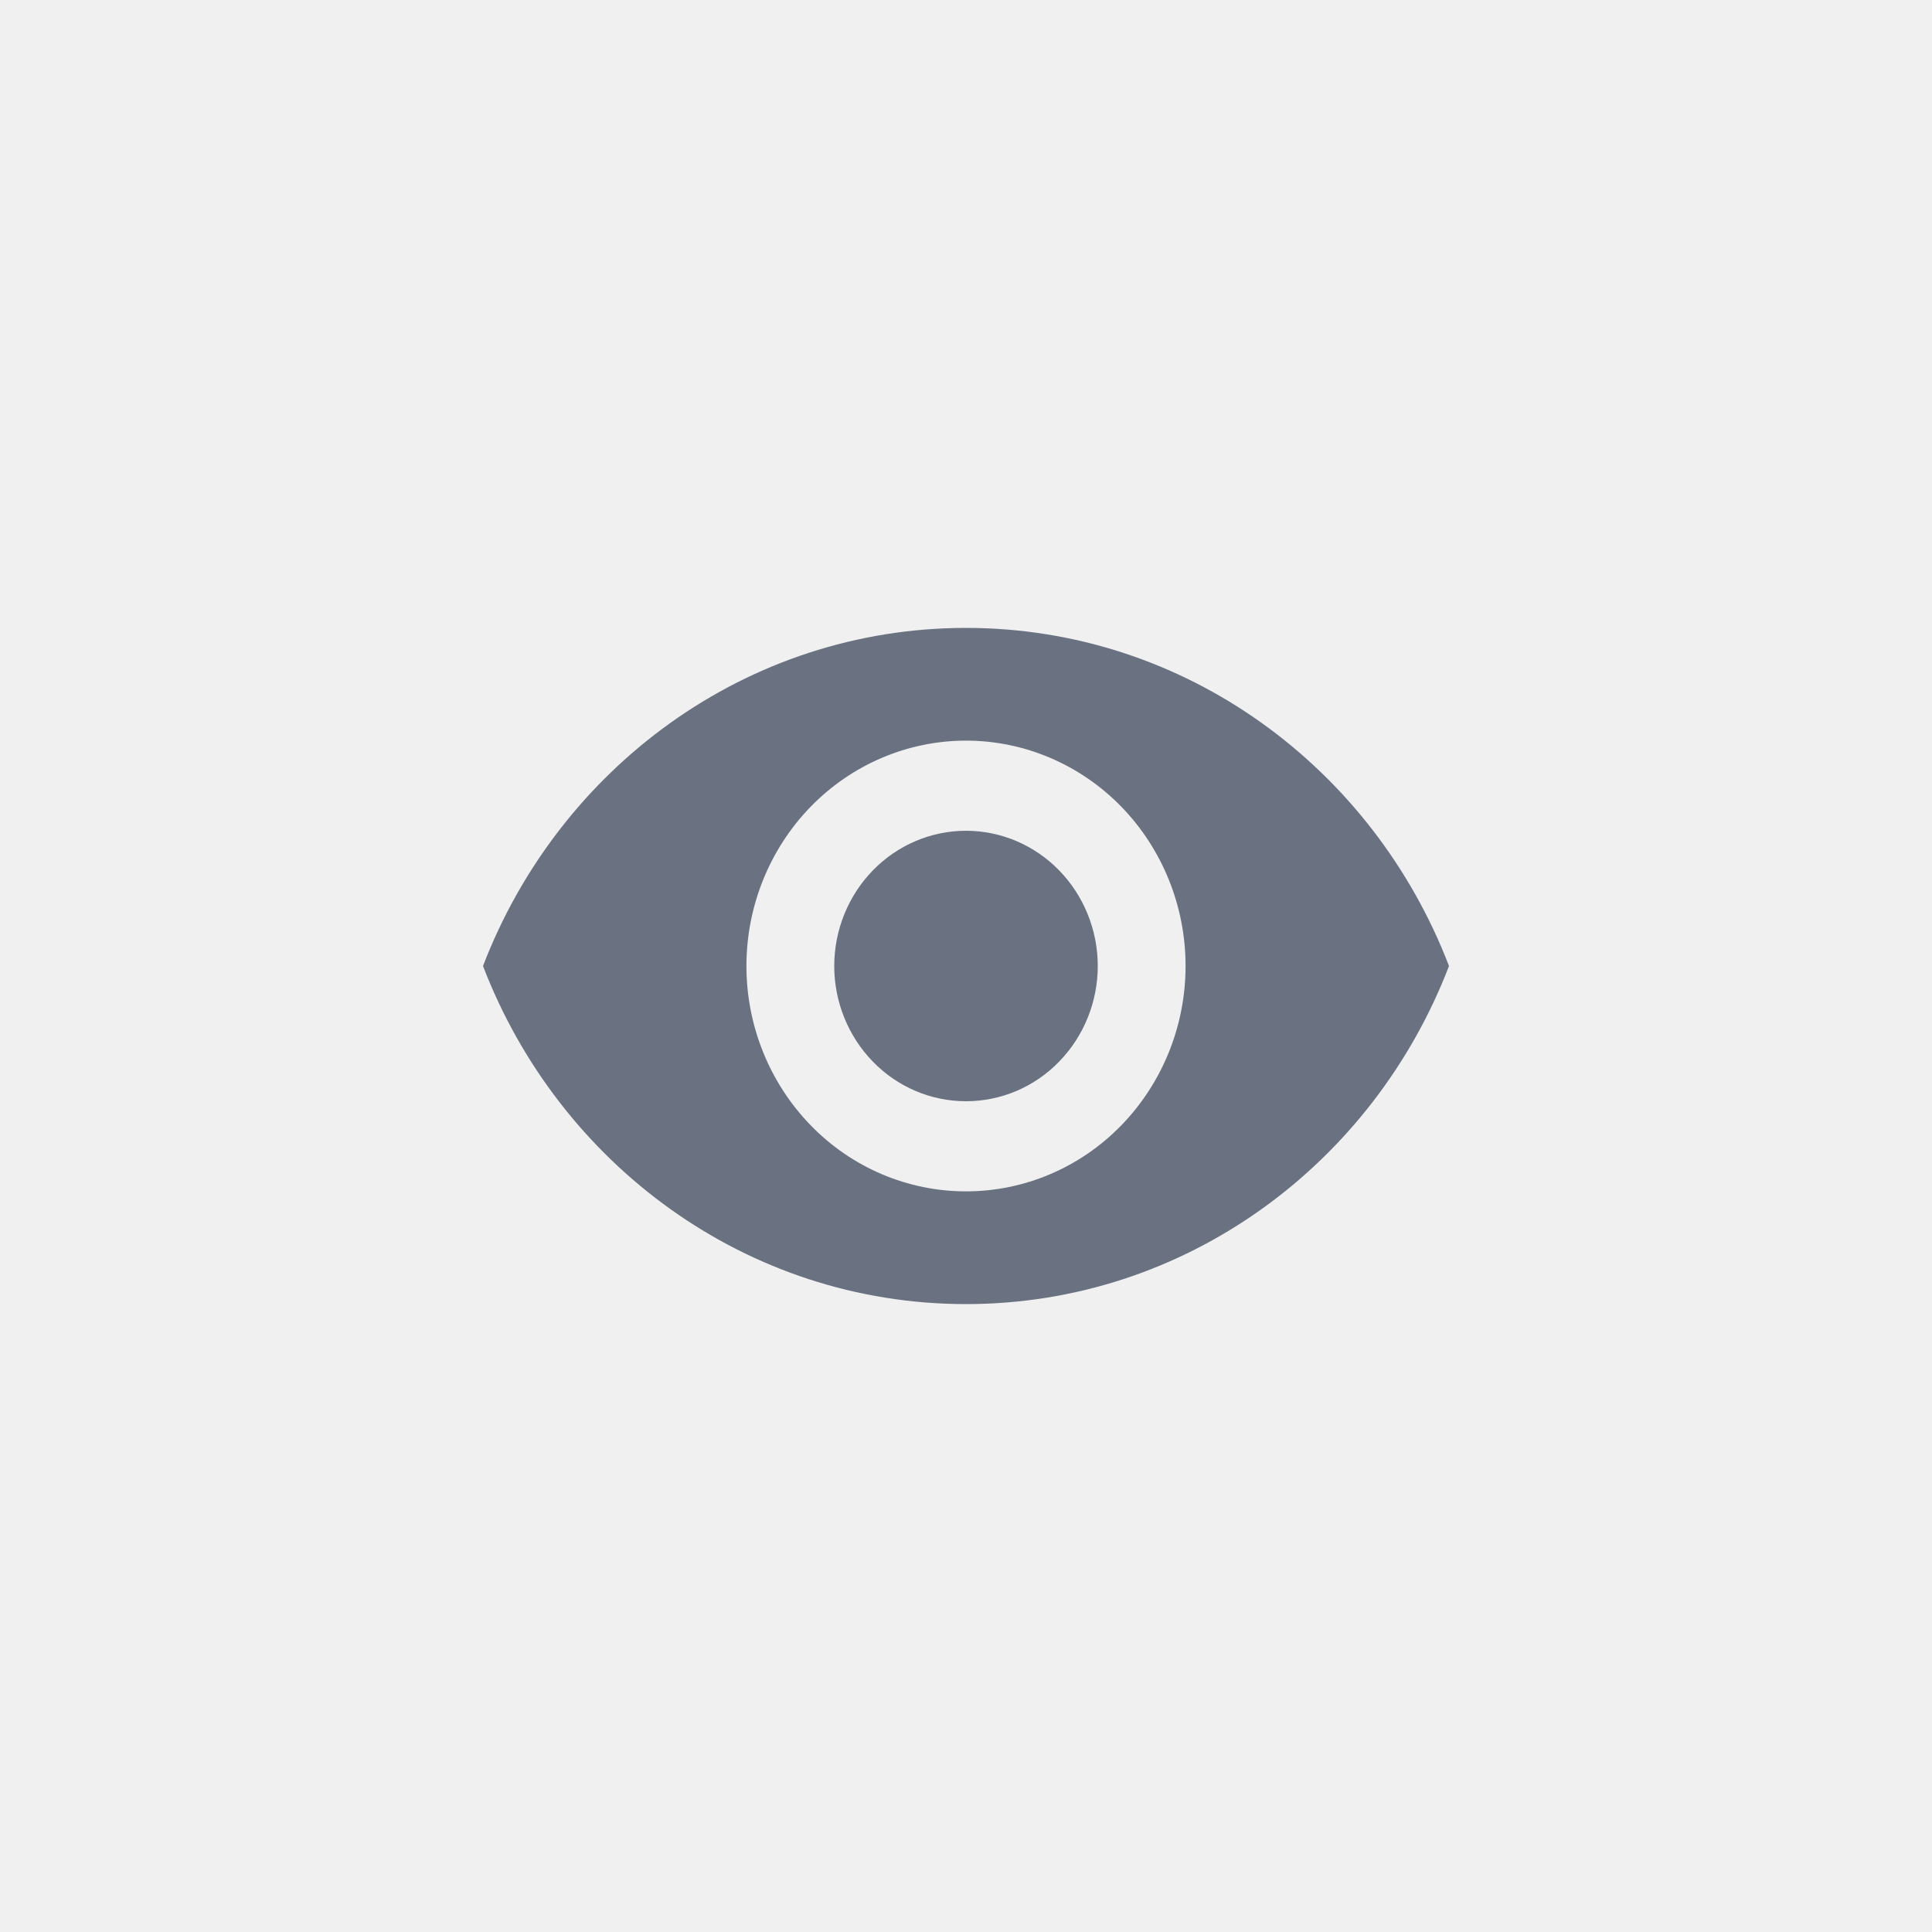
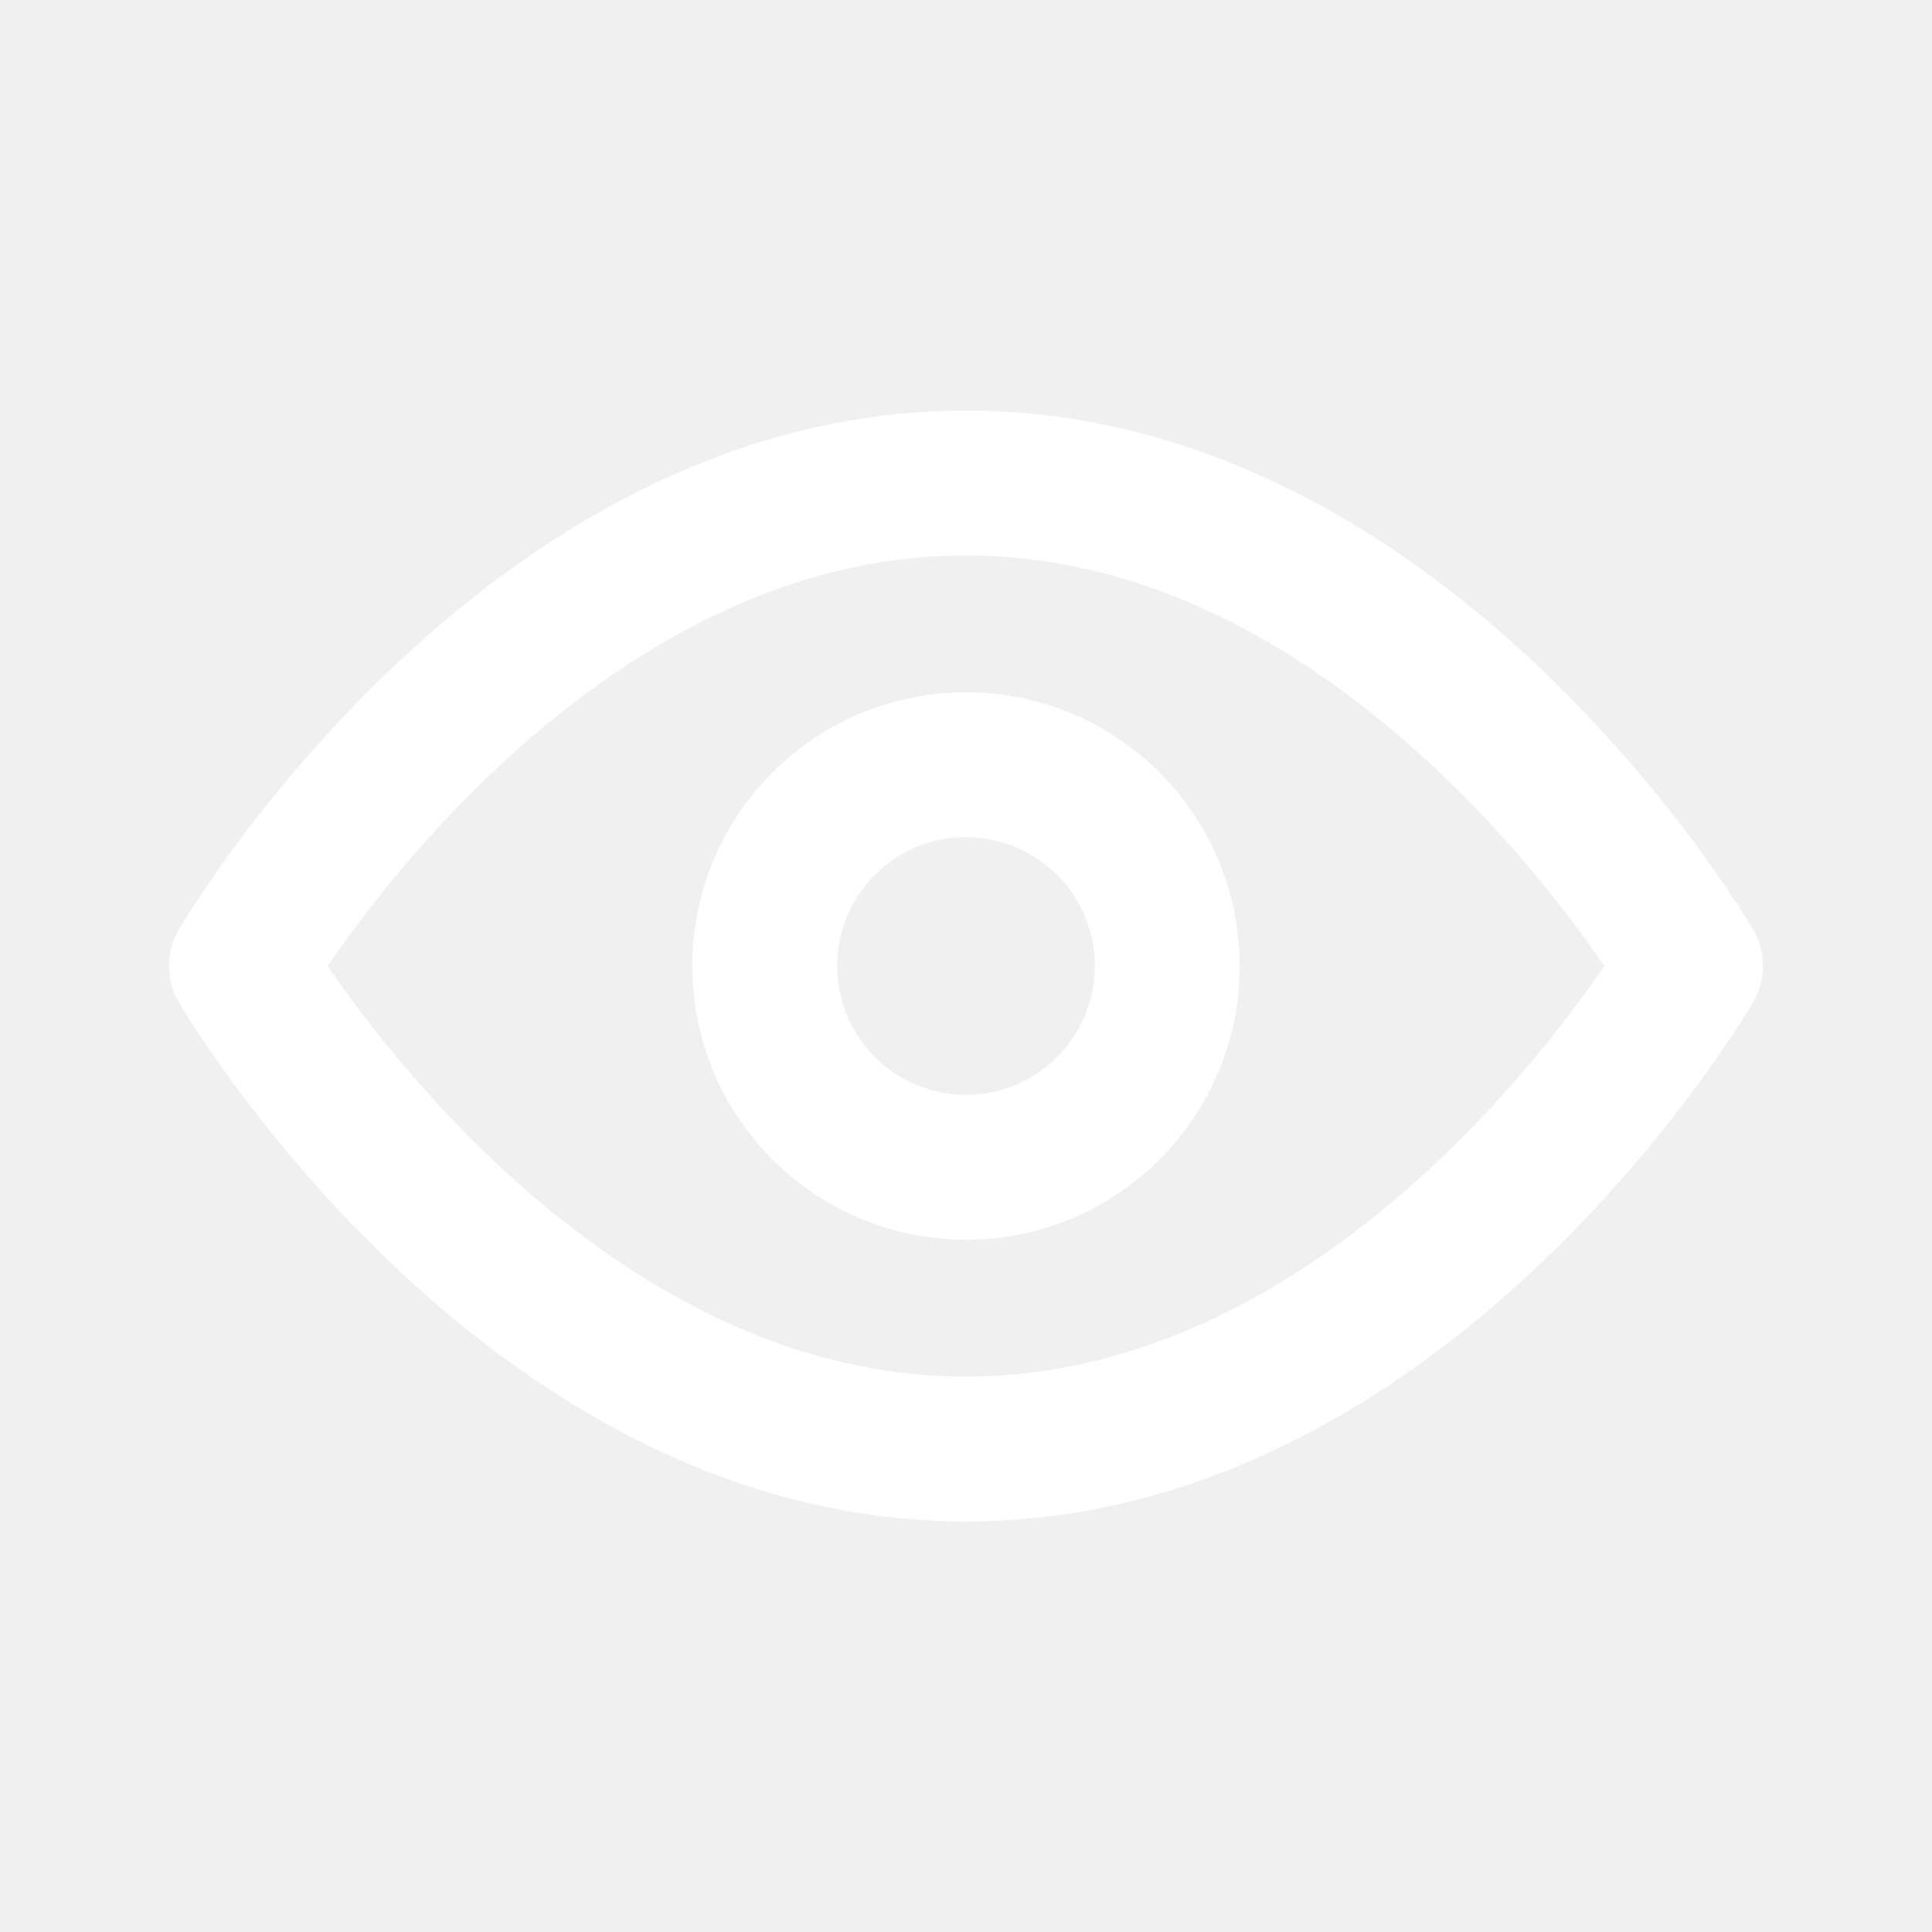
- <svg xmlns="http://www.w3.org/2000/svg" width="64" height="64" viewBox="0 0 20 7" fill="none">
-   <path d="M10 2.1C9.638 2.1 9.291 2.248 9.036 2.51C8.78 2.773 8.636 3.129 8.636 3.5C8.636 3.871 8.78 4.227 9.036 4.49C9.291 4.753 9.638 4.9 10 4.9C10.362 4.9 10.709 4.753 10.964 4.49C11.22 4.227 11.364 3.871 11.364 3.5C11.364 3.129 11.22 2.773 10.964 2.51C10.709 2.248 10.362 2.1 10 2.1ZM10 5.833C9.397 5.833 8.819 5.588 8.393 5.15C7.967 4.712 7.727 4.119 7.727 3.5C7.727 2.881 7.967 2.288 8.393 1.85C8.819 1.413 9.397 1.167 10 1.167C10.603 1.167 11.181 1.413 11.607 1.85C12.033 2.288 12.273 2.881 12.273 3.5C12.273 4.119 12.033 4.712 11.607 5.15C11.181 5.588 10.603 5.833 10 5.833ZM10 0C7.727 0 5.786 1.451 5 3.5C5.786 5.549 7.727 7 10 7C12.273 7 14.214 5.549 15 3.5C14.214 1.451 12.273 0 10 0Z" fill="#6A7282" />
+ <svg xmlns="http://www.w3.org/2000/svg" width="64" height="64" viewBox="0 0 24 24" fill="none" stroke="#FFFFFF" stroke-width="1.8" stroke-linecap="round" stroke-linejoin="round">
+   <path d="M3 12s3.5 -6 9 -6s9 6 9 6s-3.5 6 -9 6s-9 -6 -9 -6z" />
+   <circle cx="12" cy="12" r="2.5" />
</svg>
